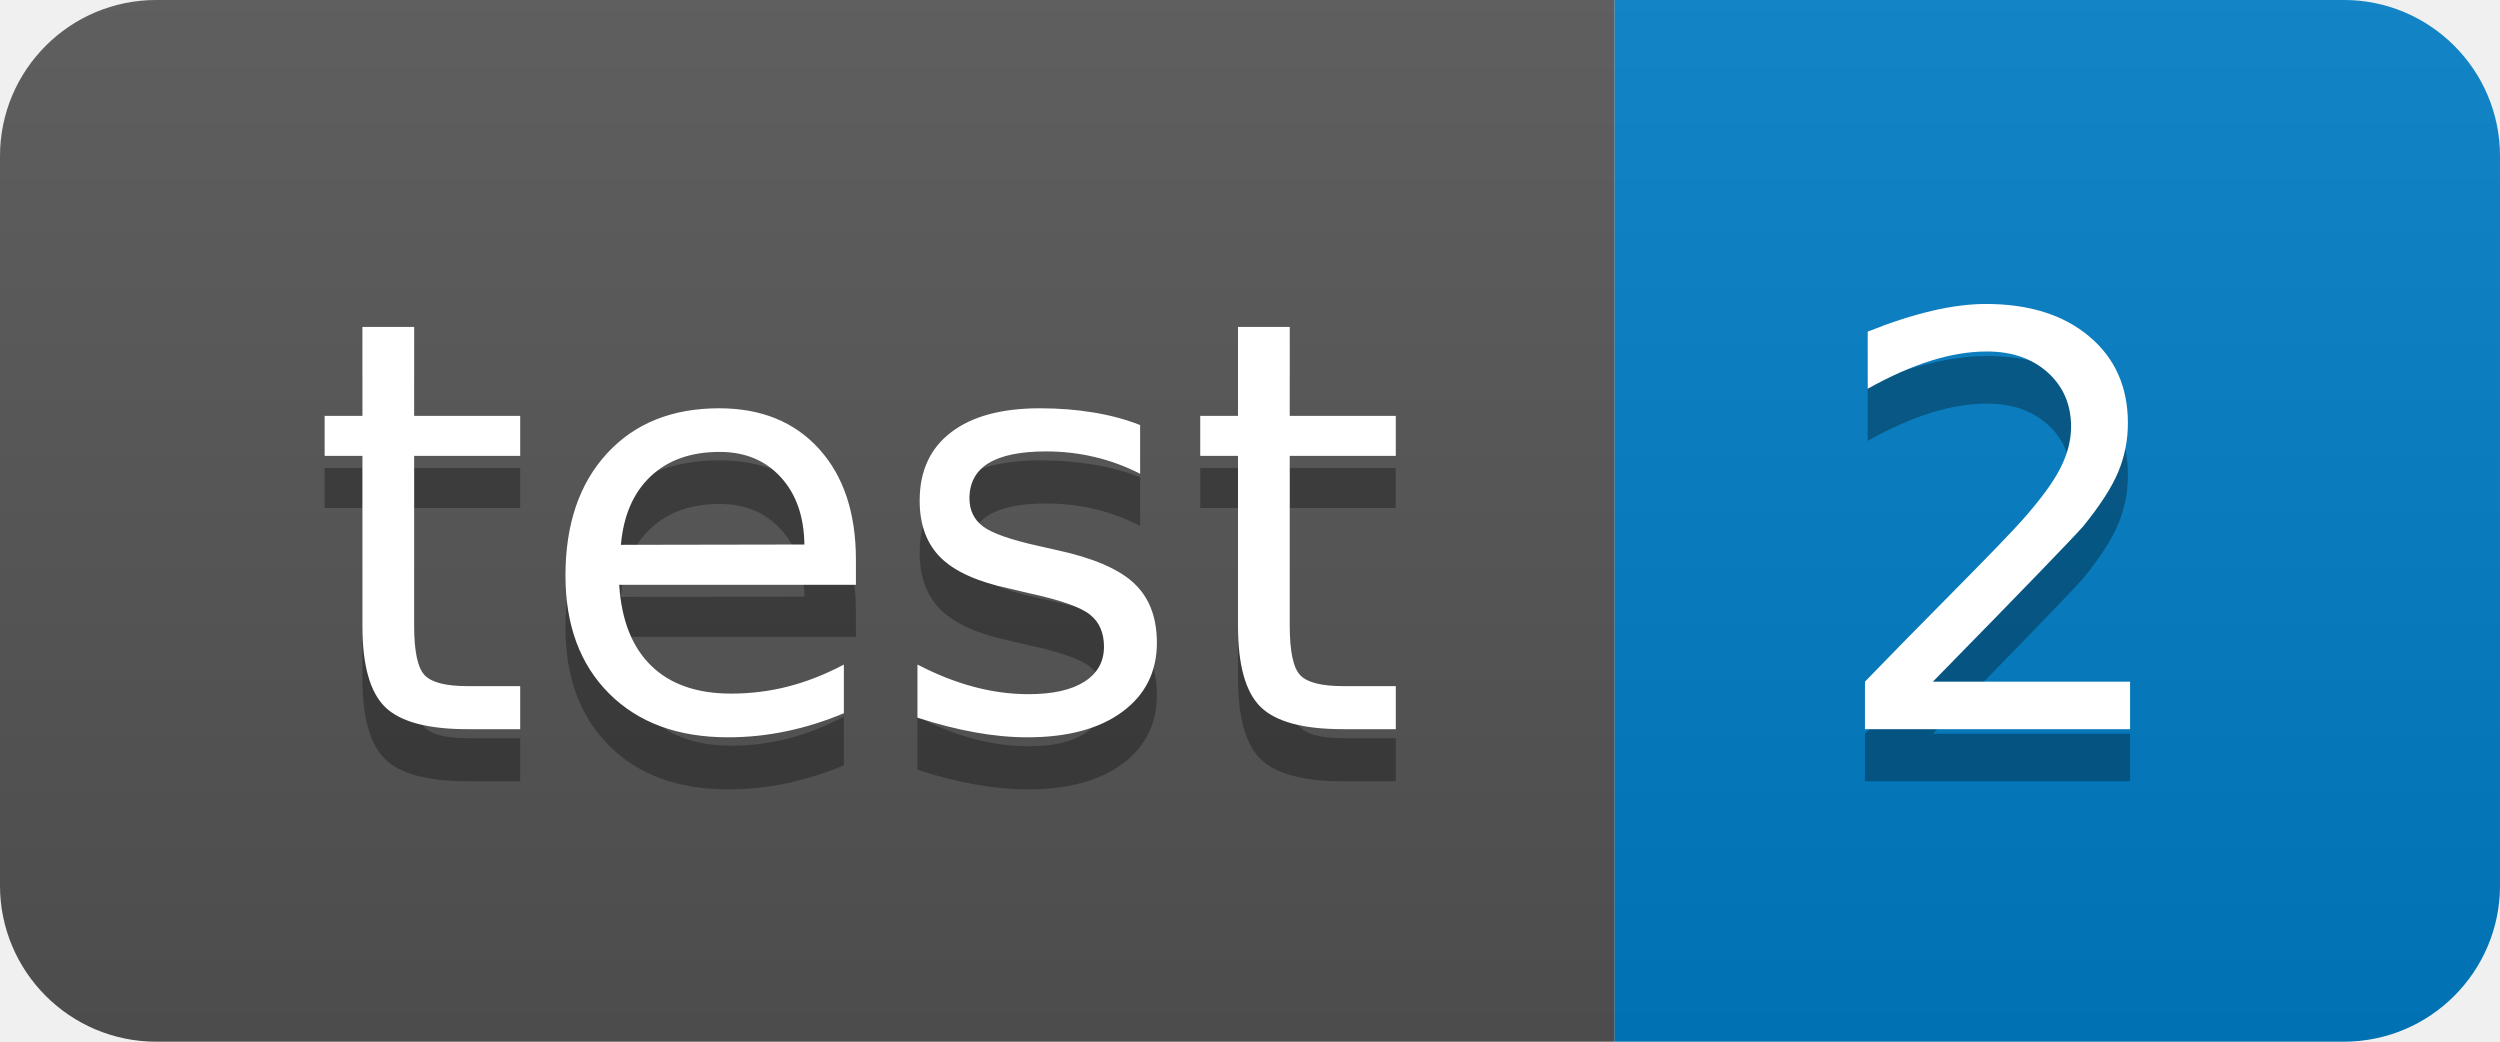
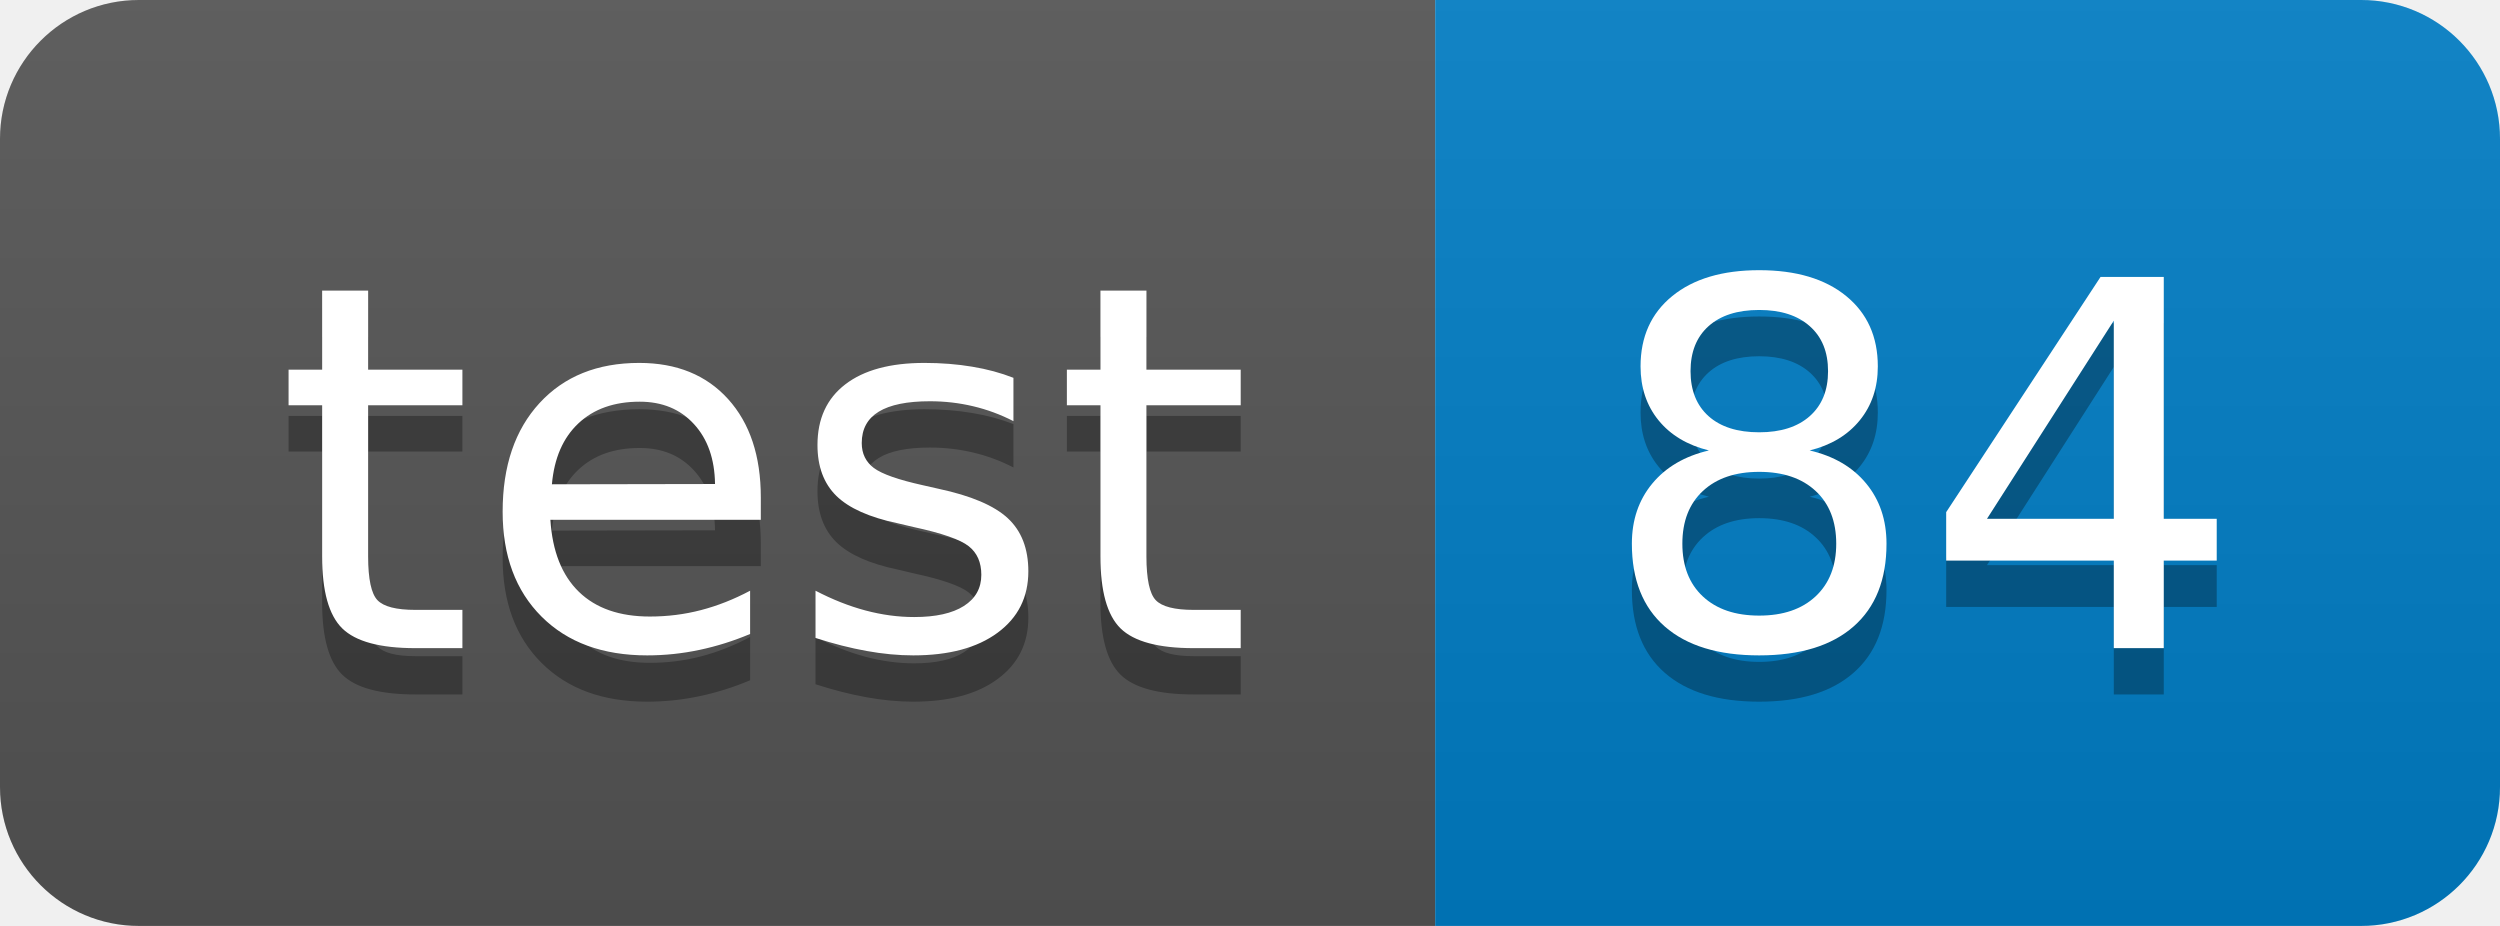
- <svg xmlns="http://www.w3.org/2000/svg" width="48" height="20">
+ <svg xmlns="http://www.w3.org/2000/svg" width="54" height="20">
  <linearGradient id="smooth" x2="0" y2="100%">
    <stop offset="0" stop-color="#bbb" stop-opacity=".1" />
    <stop offset="1" stop-opacity=".1" />
  </linearGradient>
  <clipPath id="round">
-     <rect width="48" height="20" rx="3" fill="#fff" />
+     <rect width="54" height="20" rx="3" fill="#fff" />
  </clipPath>
  <g clip-path="url(#round)">
    <rect width="31" height="20" fill="#555" />
-     <rect x="31" width="17" height="20" fill="#007ec6" />
-     <rect width="48" height="20" fill="url(#smooth)" />
+     <rect x="31" width="23" height="20" fill="#007ec6" />
+     <rect width="54" height="20" fill="url(#smooth)" />
  </g>
  <g fill="#fff" text-anchor="middle" font-family="DejaVu Sans,Verdana,Geneva,sans-serif" font-size="110">
    <text x="165" y="150" fill="#010101" fill-opacity=".3" transform="scale(0.1)" textLength="210" lengthAdjust="spacing">test</text>
    <text x="165" y="140" transform="scale(0.1)" textLength="210" lengthAdjust="spacing">test</text>
-     <text x="385" y="150" fill="#010101" fill-opacity=".3" transform="scale(0.1)" textLength="70" lengthAdjust="spacing">2</text>
-     <text x="385" y="140" transform="scale(0.1)" textLength="70" lengthAdjust="spacing">2</text>
+     <text x="415" y="150" fill="#010101" fill-opacity=".3" transform="scale(0.1)" textLength="130" lengthAdjust="spacing">84</text>
+     <text x="415" y="140" transform="scale(0.1)" textLength="130" lengthAdjust="spacing">84</text>
  </g>
</svg>
